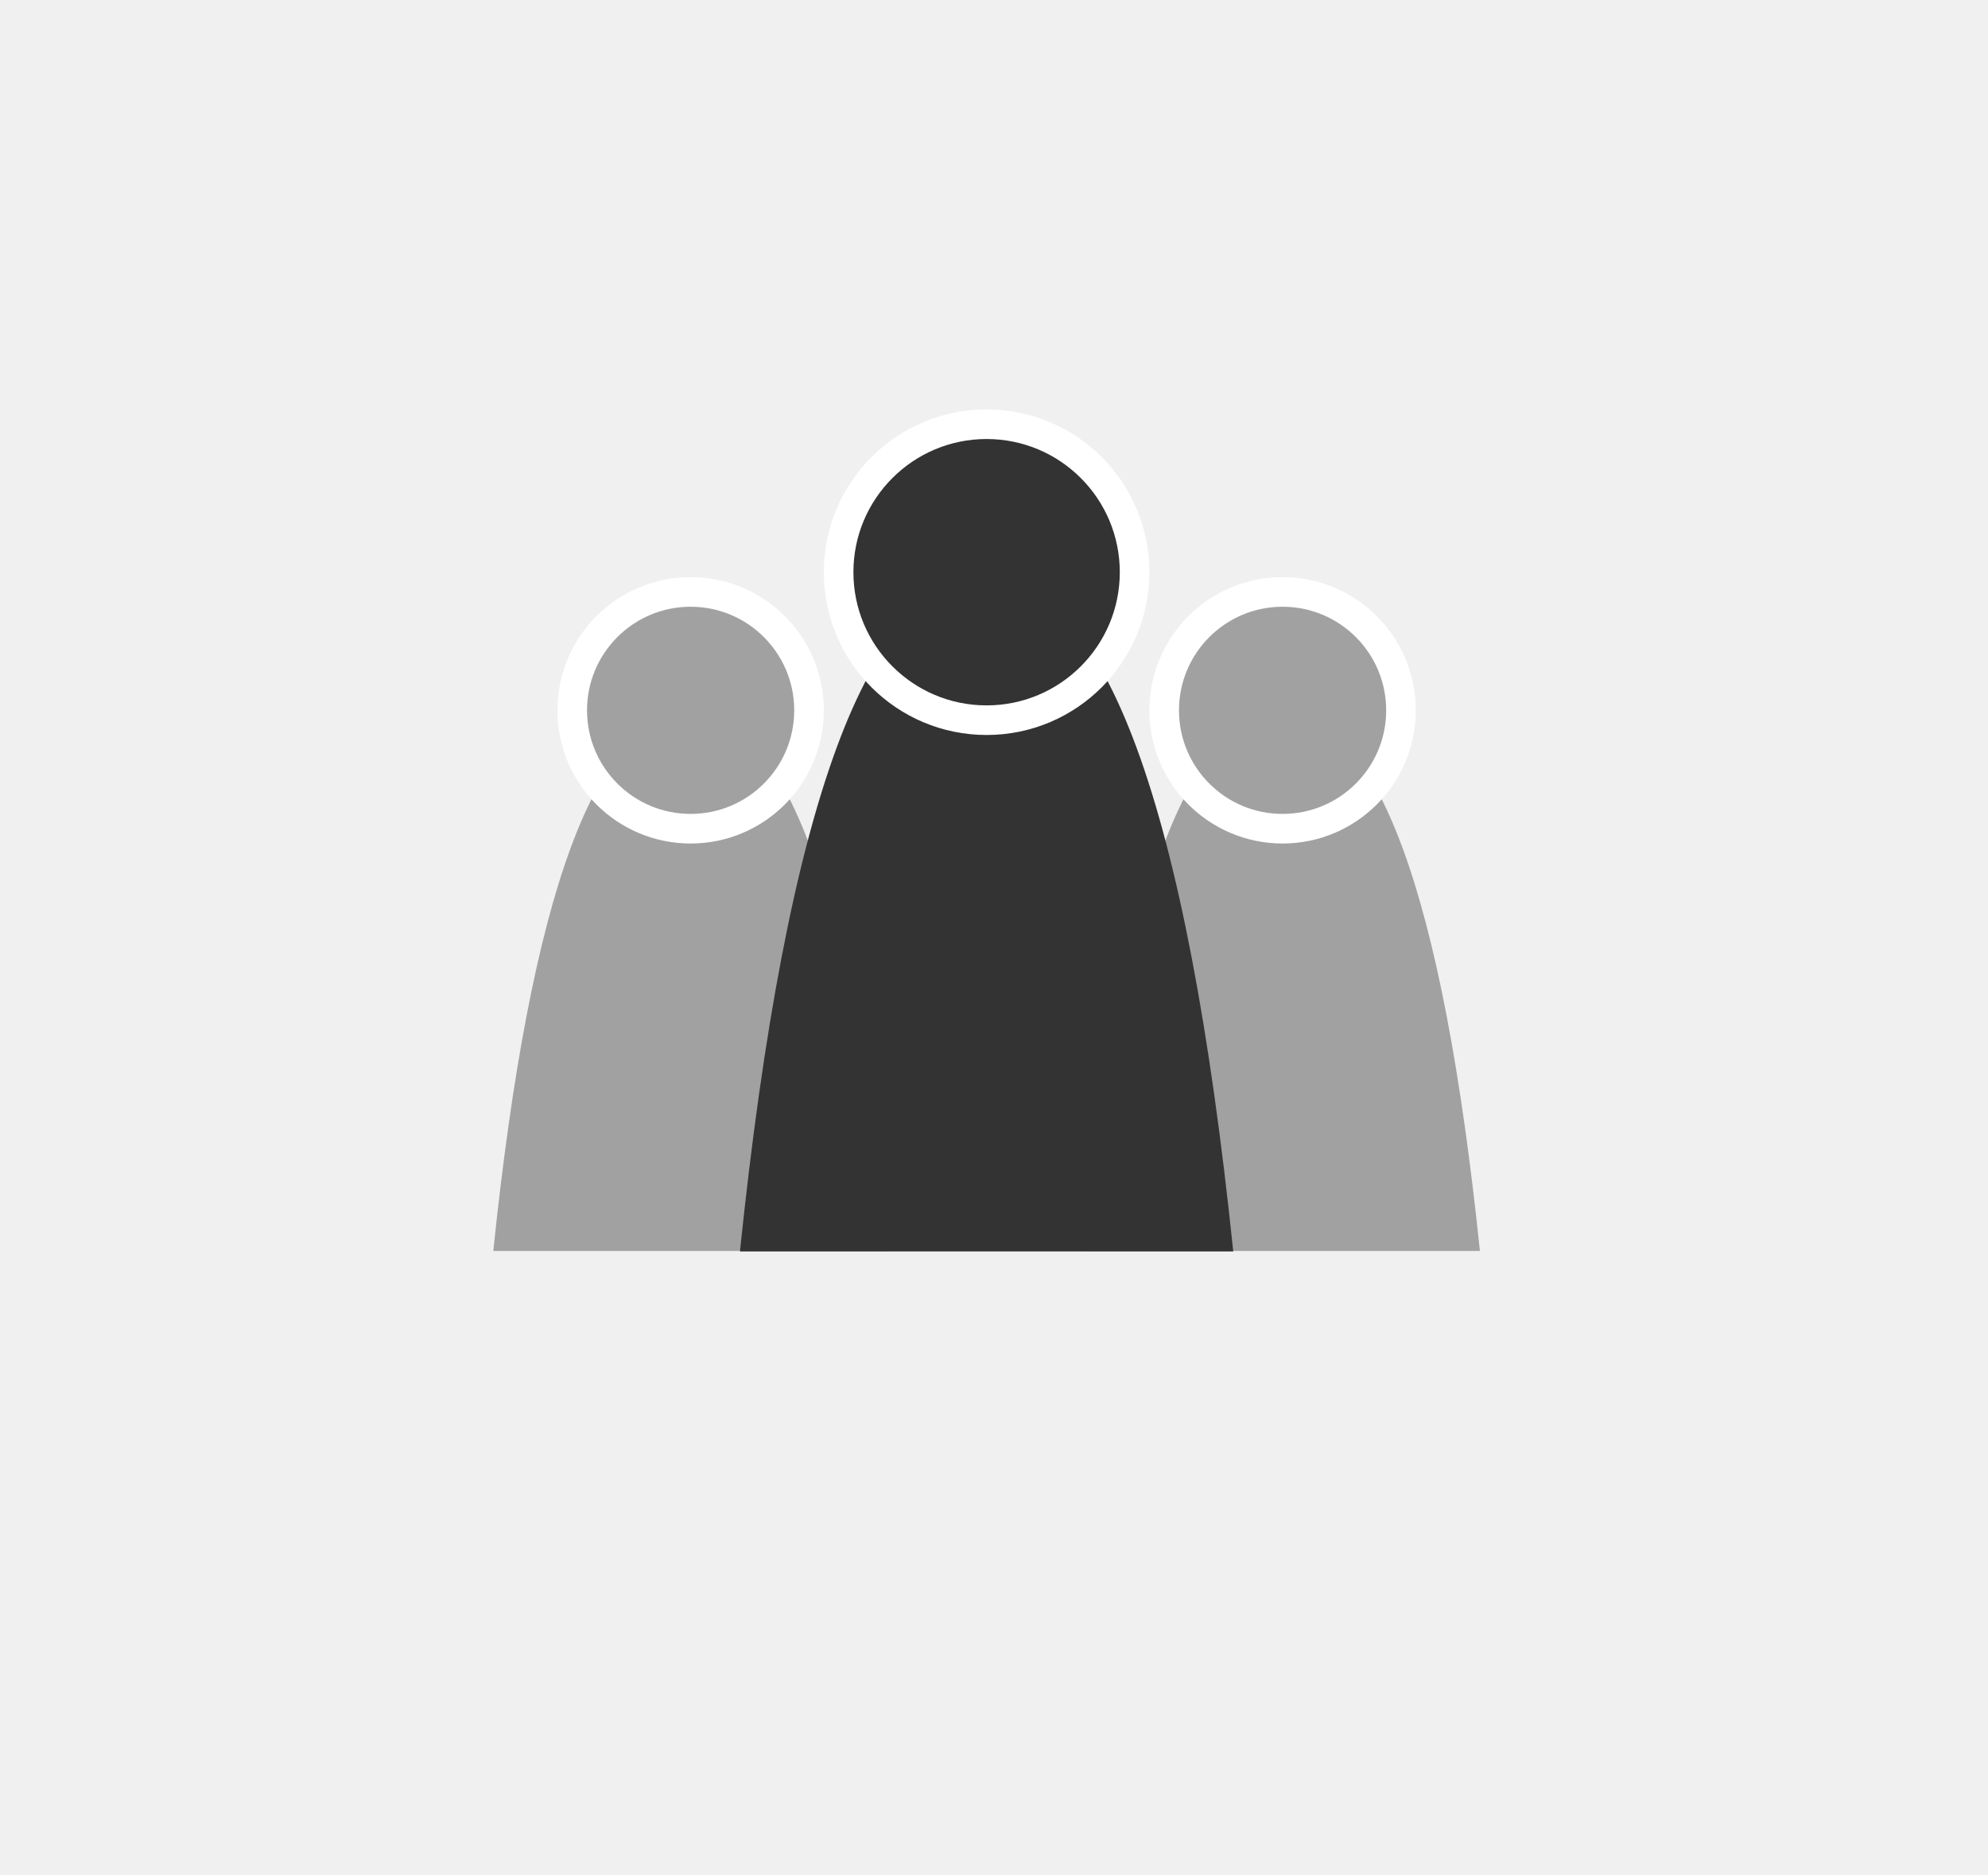
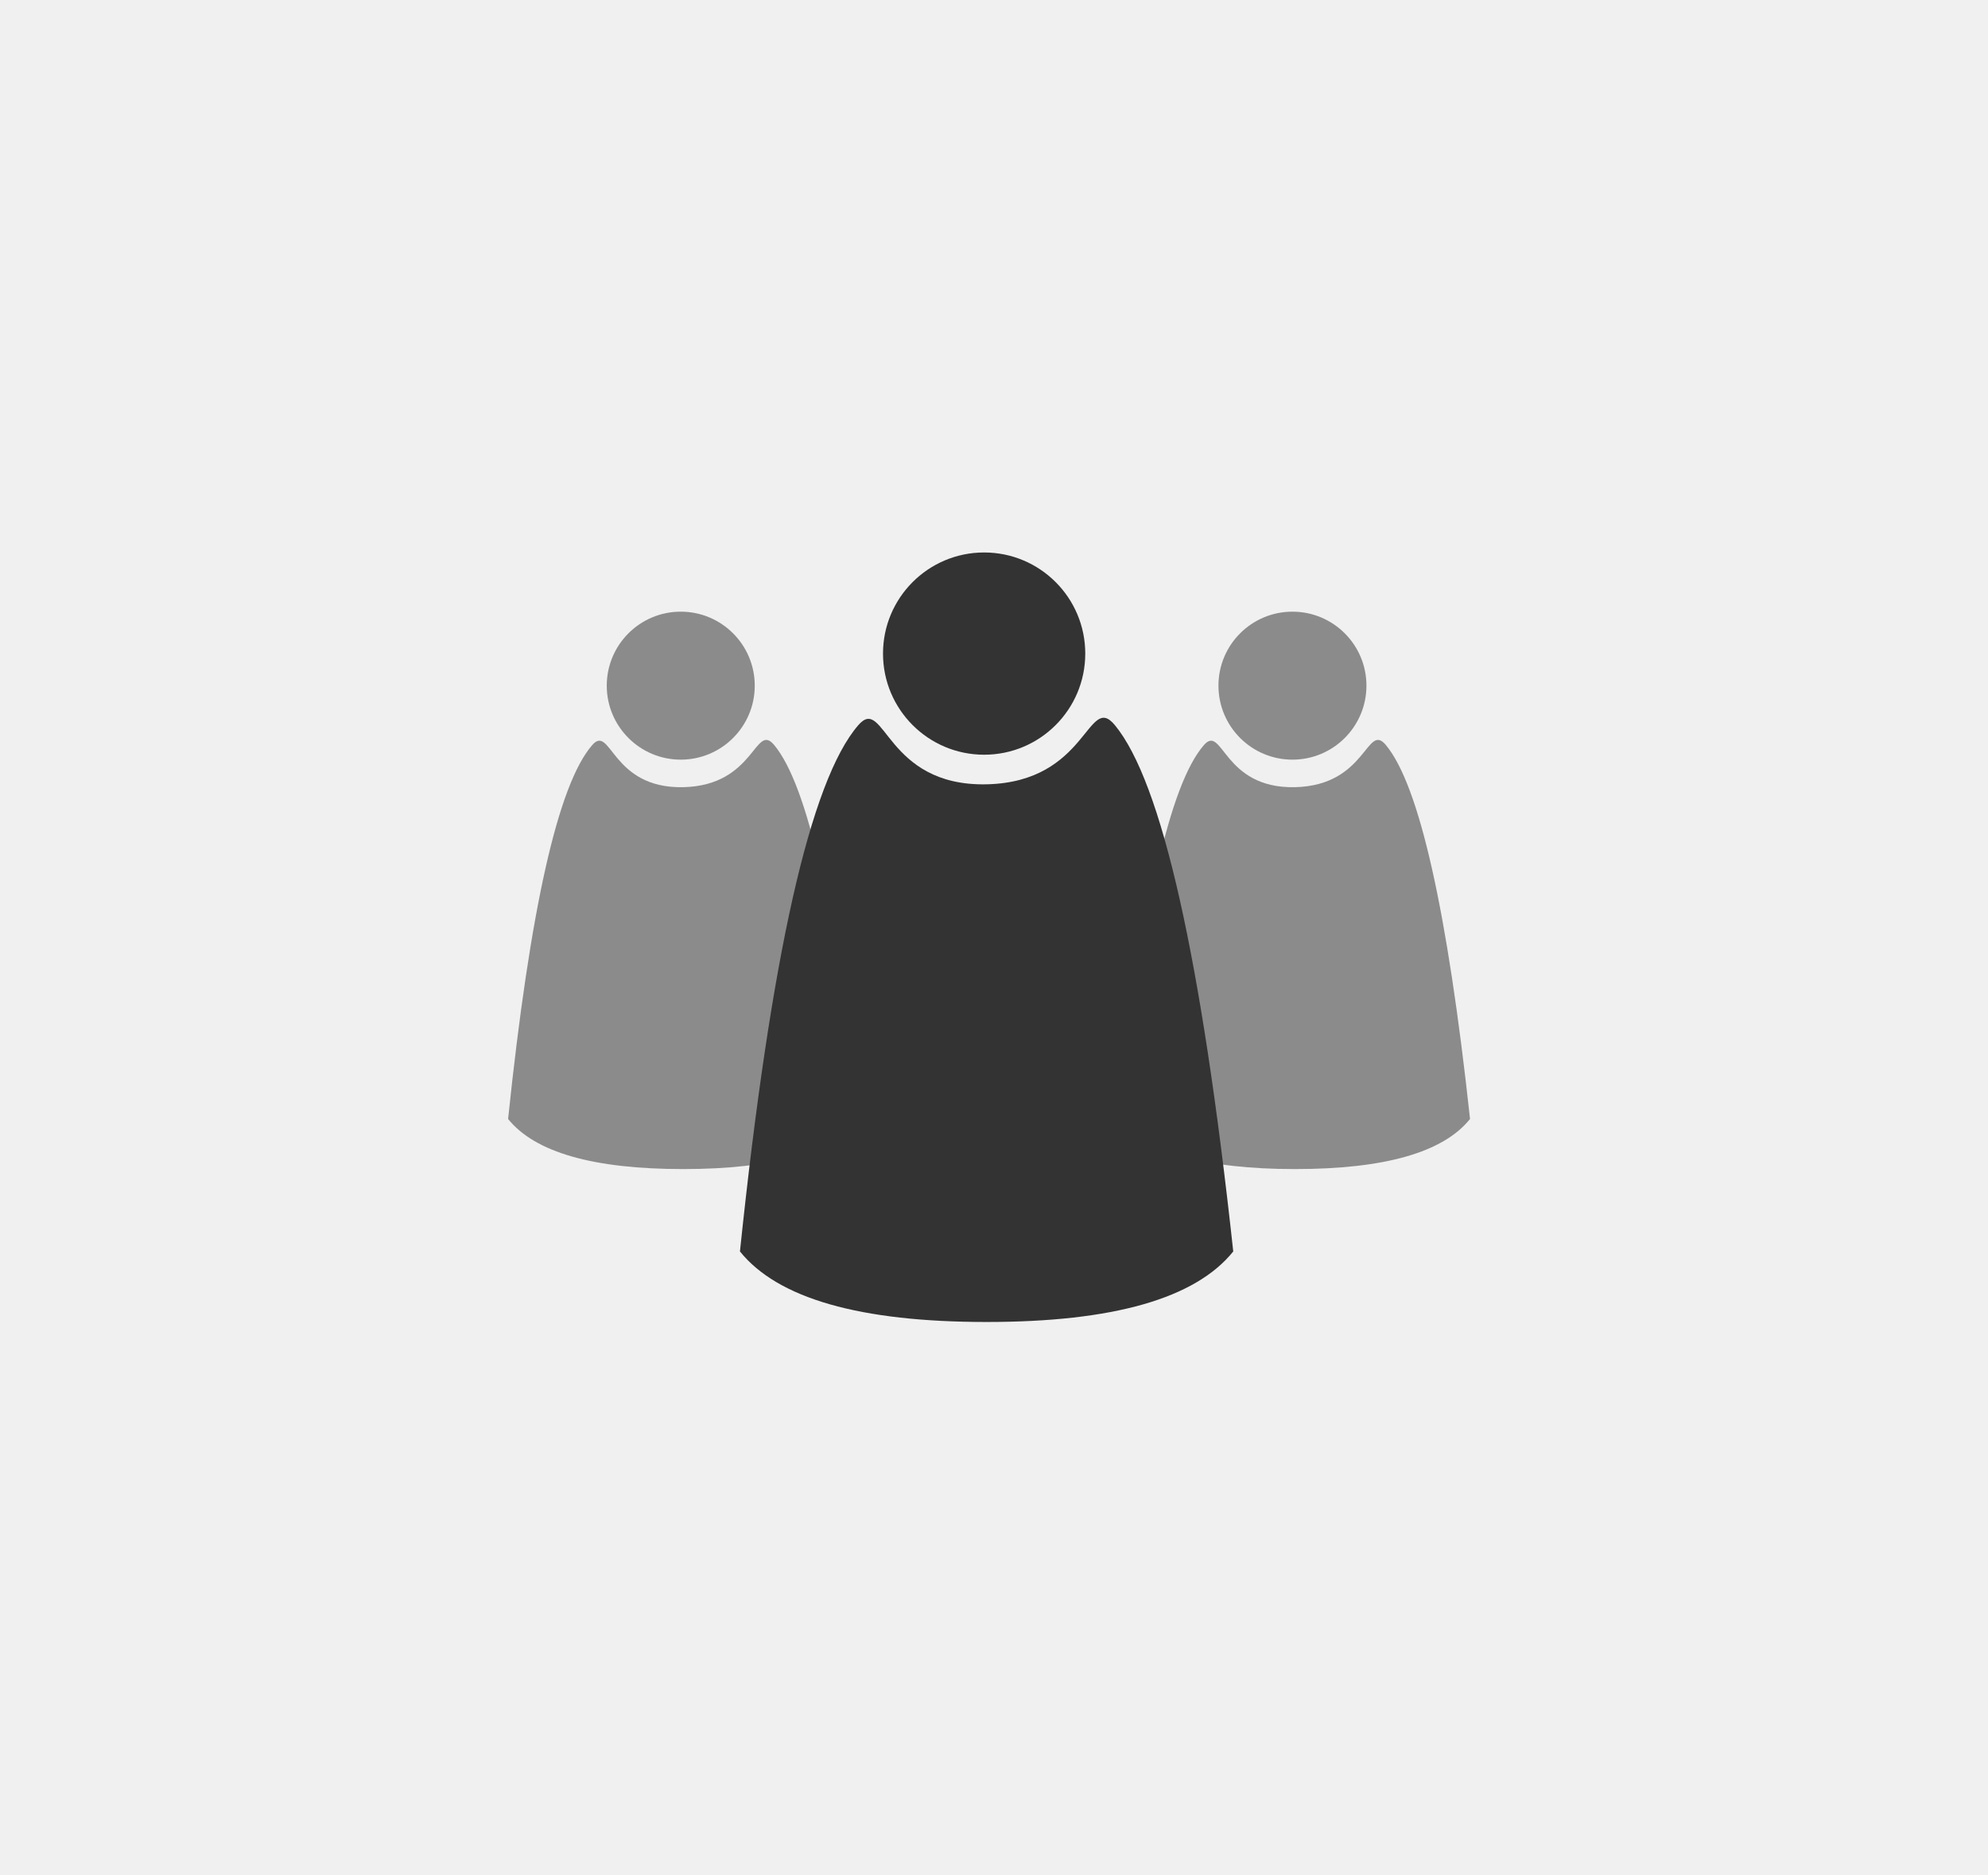
<svg xmlns="http://www.w3.org/2000/svg" width="403px" height="380px" viewBox="0 0 403 380" version="1.1">
  <g id="icons" stroke="none" stroke-width="1" fill="none" fill-rule="evenodd">
-     <g id="Guests" transform="translate(100, 86)">
-       <g id="Guest" transform="translate(120, 34)" fill="#A1A1A1">
-         <path d="M40,24.8 C59.145,24.8 72.479,61.067 80,133.6 L0,133.6 C7.521,61.067 20.855,24.8 40,24.8 Z" id="Rectangle" />
-         <circle id="Oval" stroke="#FFFFFF" stroke-width="6" cx="40" cy="24" r="24" />
+     <g id="Guests" transform="translate(103, 112)" fill="#333333">
+       <g id="Guest" opacity="0.532" transform="translate(0, 12)">
+         <path d="M35.5,35.581 C50.133,35.26 50.008,22.271 53.96,27.058 C60.726,35.253 66.406,60.515 71,102.843 C65.557,109.614 53.723,113 35.5,113 C17.277,113 5.443,109.614 0,102.843 C4.435,60.313 10.115,35.051 17.04,27.058 C20.867,22.641 20.867,35.902 35.5,35.581 Z" id="Rectangle" />
+         <circle id="Oval" cx="35" cy="15" r="15" />
      </g>
-       <g id="Guest">
-         <g transform="translate(0, 34)" fill="#A1A1A1">
-           <path d="M40,24.8 C59.145,24.8 72.479,61.067 80,133.6 L0,133.6 C7.521,61.067 20.855,24.8 40,24.8 Z" id="Rectangle" />
-           <circle id="Oval" stroke="#FFFFFF" stroke-width="6" cx="40" cy="24" r="24" />
-         </g>
-         <path d="M100,31.7 C123.932,31.7 140.598,77.033 150,167.7 L50,167.7 C59.402,77.033 76.068,31.7 100,31.7 Z" id="Rectangle" fill="#333333" />
-         <circle id="Oval" stroke="#FFFFFF" stroke-width="6" fill="#333333" cx="100" cy="30" r="30" />
+       <g id="Guest" opacity="0.532" transform="translate(124, 12)">
+         <path d="M35.5,35.581 C50.133,35.26 50.008,22.271 53.96,27.058 C60.726,35.253 66.406,60.515 71,102.843 C65.557,109.614 53.723,113 35.5,113 C17.277,113 5.443,109.614 0,102.843 C4.435,60.313 10.115,35.051 17.04,27.058 C20.867,22.641 20.867,35.902 35.5,35.581 Z" id="Rectangle" />
+         <circle id="Oval" cx="35" cy="15" r="15" />
+       </g>
+       <g id="Guest" transform="translate(47, 0)">
+         <path d="M50,47 C70.61,46.548 70.434,28.261 76,35 C85.529,46.538 93.529,82.105 100,141.7 C92.333,151.233 75.667,156 50,156 C24.333,156 7.667,151.233 0,141.7 C6.247,81.82 14.247,46.253 24,35 C29.39,28.781 29.39,47.452 50,47 Z" id="Rectangle" />
+         <circle id="Oval" cx="49.5" cy="20.5" r="20.5" />
      </g>
    </g>
  </g>
</svg>
